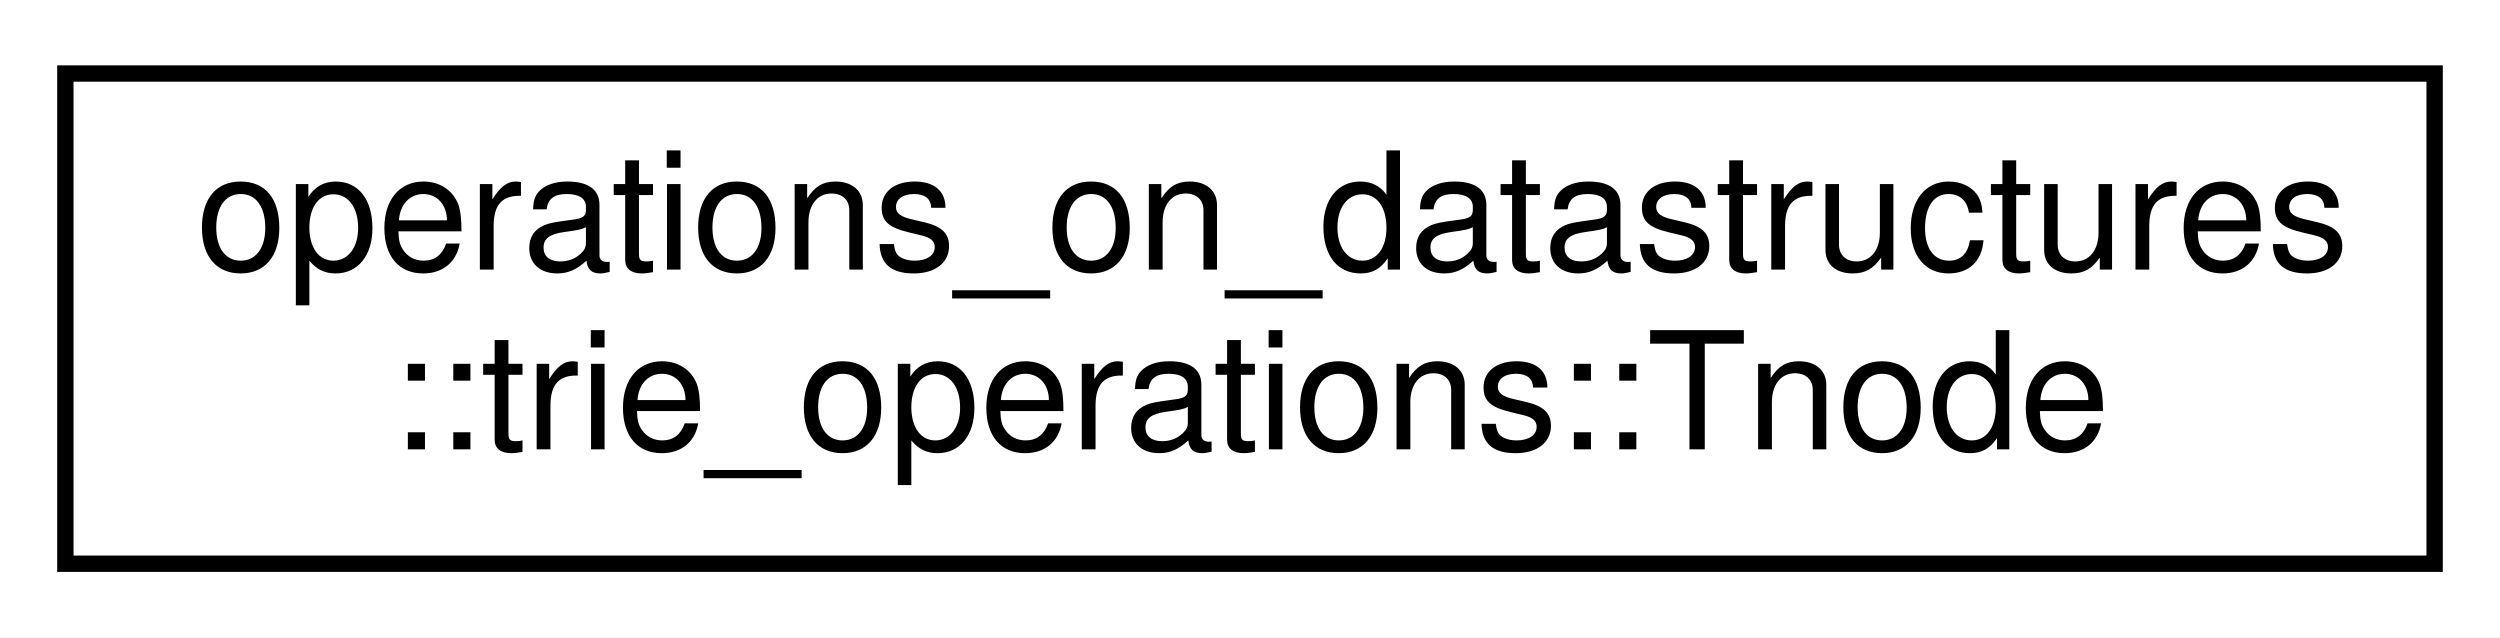
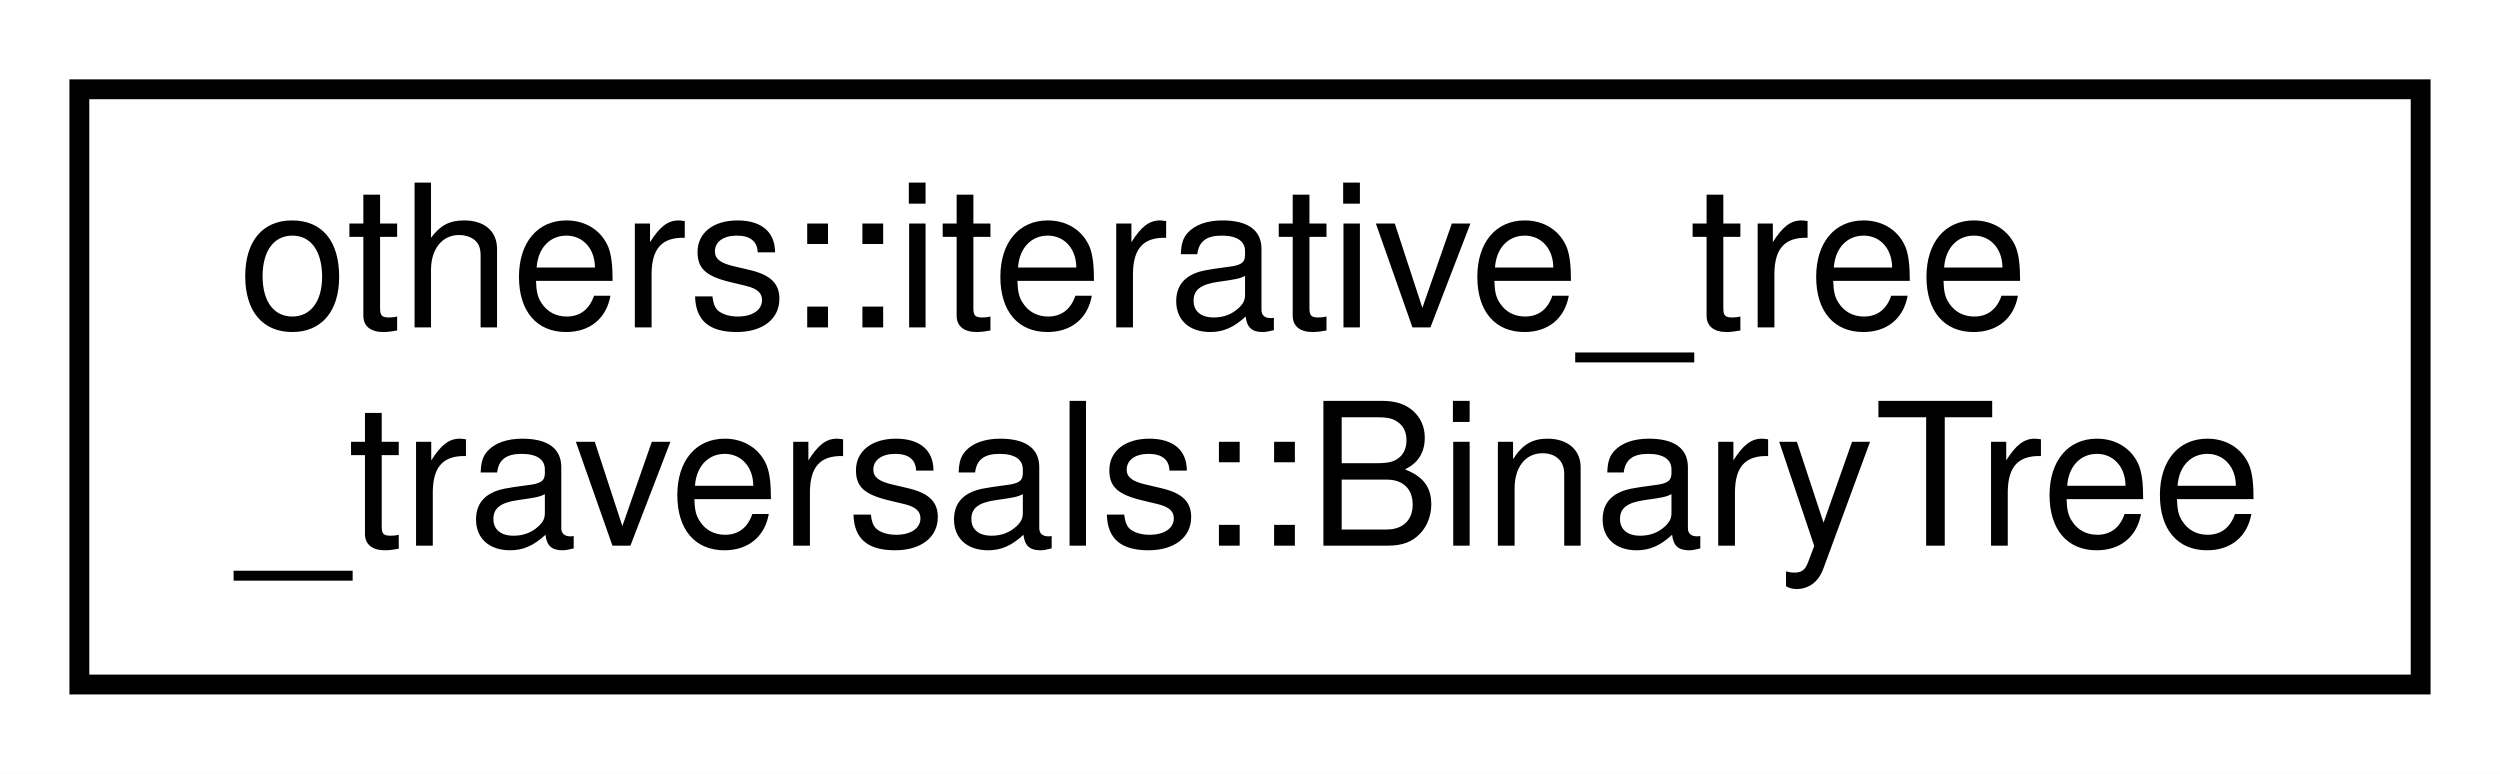
- <svg xmlns="http://www.w3.org/2000/svg" xmlns:xlink="http://www.w3.org/1999/xlink" width="153pt" height="39pt" viewBox="0.00 0.00 153.00 39.00">
+ <svg xmlns="http://www.w3.org/2000/svg" xmlns:xlink="http://www.w3.org/1999/xlink" width="126pt" height="39pt" viewBox="0.00 0.00 126.00 39.00">
  <g id="graph0" class="graph" transform="scale(1 1) rotate(0) translate(4 35)">
-     <polygon fill="white" stroke="transparent" points="-4,4 -4,-35 149,-35 149,4 -4,4" />
+     <polygon fill="white" stroke="transparent" points="-4,4 -4,-35 122,-35 122,4 -4,4" />
    <g id="node1" class="node">
      <g id="a_node1">
-         <a xlink:href="d0/d5f/classoperations__on__datastructures_1_1trie__operations_1_1_tnode.html" target="_top" xlink:title="Class defining the structure of trie node and containing the methods to perform operations on them.">
-           <polygon fill="white" stroke="black" points="0,-0.5 0,-30.5 145,-30.5 145,-0.5 0,-0.5" />
-           <text text-anchor="start" x="8" y="-18.5" font-family="Helvetica,sans-Serif" font-size="10.00">operations_on_datastructures</text>
-           <text text-anchor="middle" x="72.5" y="-7.5" font-family="Helvetica,sans-Serif" font-size="10.00">::trie_operations::Tnode</text>
+         <a xlink:href="d9/d12/classothers_1_1iterative__tree__traversals_1_1_binary_tree.html" target="_top" xlink:title="defines the functions associated with the binary tree.">
+           <polygon fill="white" stroke="black" points="0,-0.5 0,-30.5 118,-30.5 118,-0.5 0,-0.5" />
+           <text text-anchor="start" x="8" y="-18.5" font-family="Helvetica,sans-Serif" font-size="10.00">others::iterative_tree</text>
+           <text text-anchor="middle" x="59" y="-7.5" font-family="Helvetica,sans-Serif" font-size="10.00">_traversals::BinaryTree</text>
        </a>
      </g>
    </g>
  </g>
</svg>
